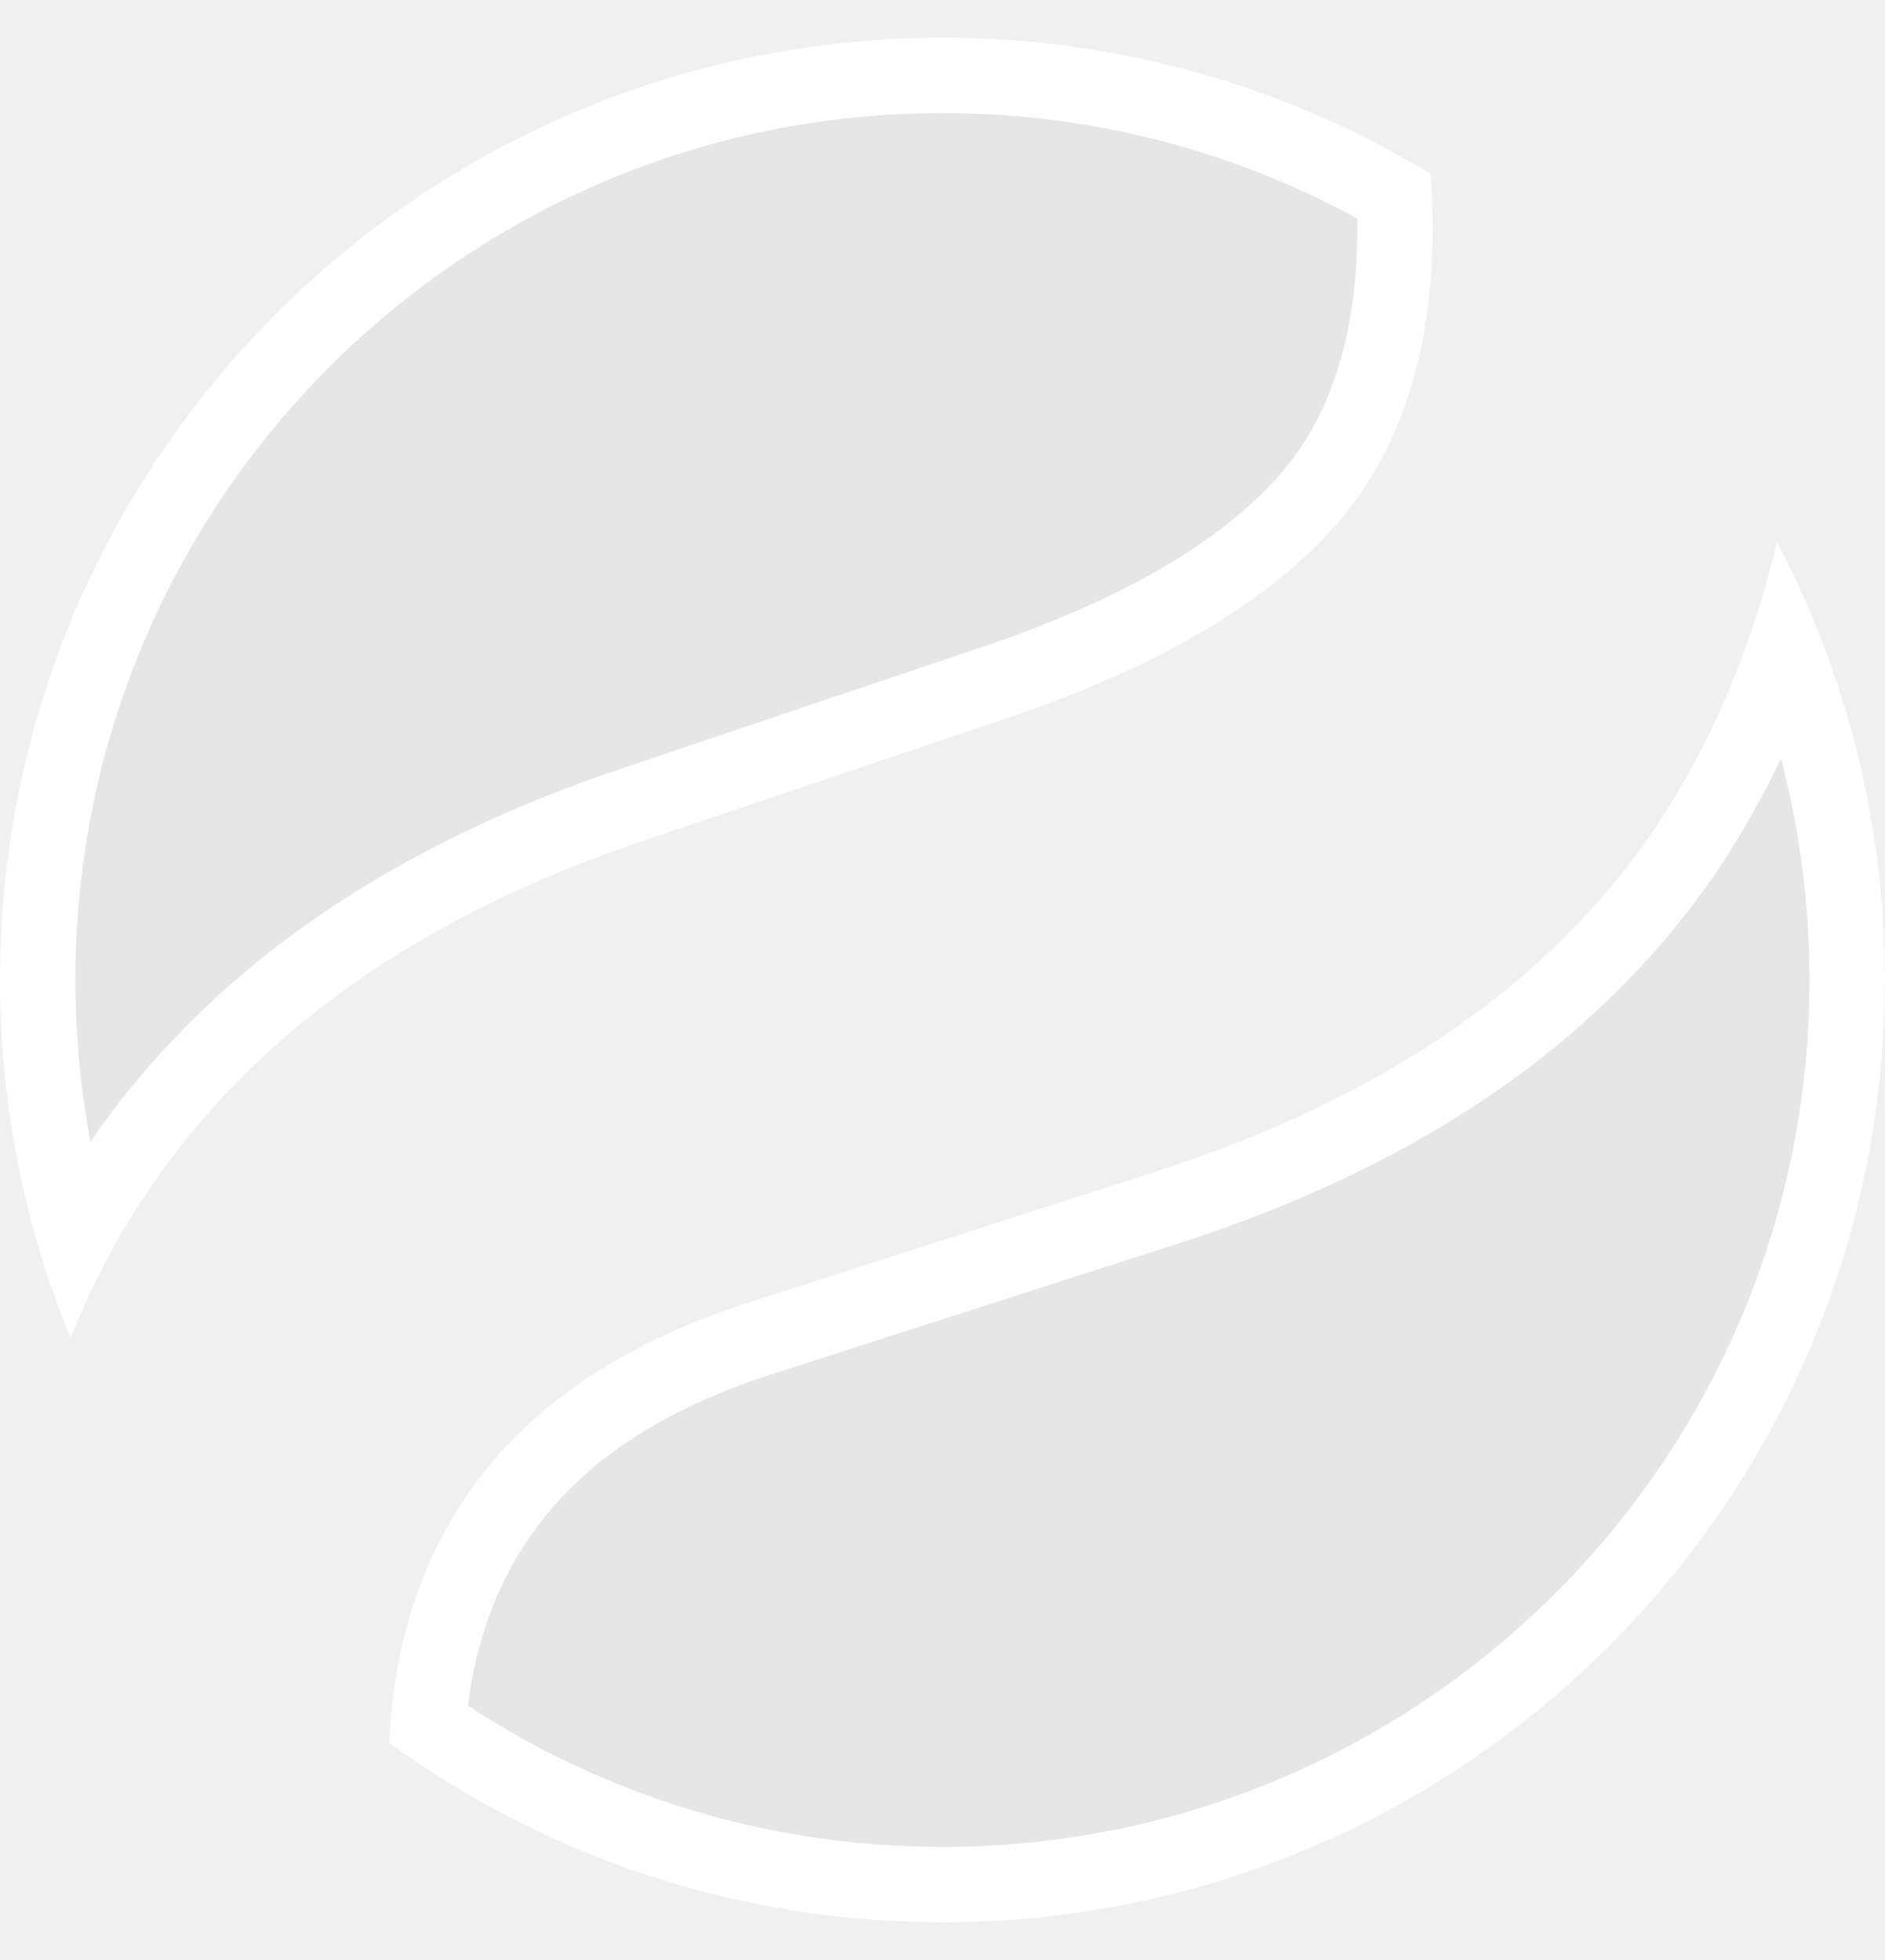
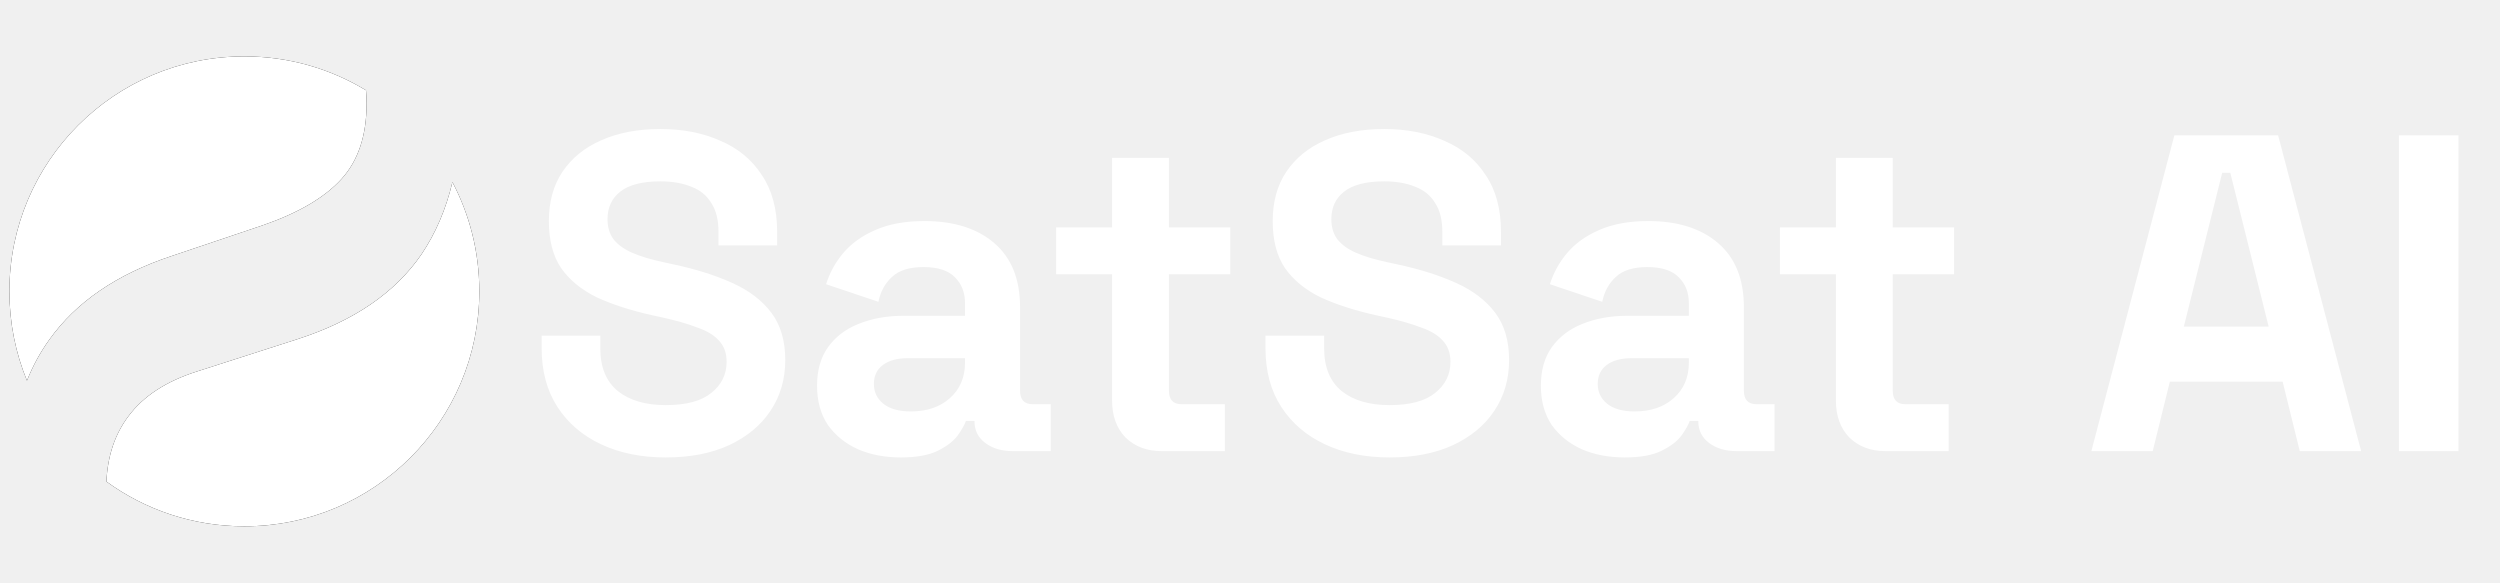
- <svg xmlns="http://www.w3.org/2000/svg" width="25" height="26" viewBox="0 0 25 26" fill="white">
-   <mask id="path-1-inside-1_394_5579" fill="white">
-     <path fill-rule="evenodd" clip-rule="evenodd" d="M18.972 2.304C17.084 1.159 14.869 0.5 12.5 0.5C5.596 0.5 0 6.096 0 13C0 14.682 0.332 16.286 0.934 17.75C1.252 16.954 1.652 16.223 2.133 15.557C3.554 13.568 5.715 12.09 8.615 11.125L13.429 9.503C15.344 8.846 16.751 8.025 17.652 7.04C18.553 6.055 19.003 4.713 19.003 3.014C19.003 2.772 18.993 2.535 18.972 2.304ZM5.161 23.12C5.225 21.752 5.616 20.592 6.334 19.641C7.123 18.579 8.333 17.787 9.966 17.266L15.372 15.528C18.342 14.562 20.524 13.066 21.917 11.038C22.677 9.91 23.228 8.626 23.569 7.188C24.483 8.924 25 10.902 25 13C25 19.904 19.404 25.5 12.5 25.5C9.758 25.5 7.222 24.617 5.161 23.12Z" />
-   </mask>
-   <path fill-rule="evenodd" clip-rule="evenodd" d="M18.972 2.304C17.084 1.159 14.869 0.5 12.5 0.5C5.596 0.5 0 6.096 0 13C0 14.682 0.332 16.286 0.934 17.75C1.252 16.954 1.652 16.223 2.133 15.557C3.554 13.568 5.715 12.09 8.615 11.125L13.429 9.503C15.344 8.846 16.751 8.025 17.652 7.04C18.553 6.055 19.003 4.713 19.003 3.014C19.003 2.772 18.993 2.535 18.972 2.304ZM5.161 23.12C5.225 21.752 5.616 20.592 6.334 19.641C7.123 18.579 8.333 17.787 9.966 17.266L15.372 15.528C18.342 14.562 20.524 13.066 21.917 11.038C22.677 9.91 23.228 8.626 23.569 7.188C24.483 8.924 25 10.902 25 13C25 19.904 19.404 25.5 12.5 25.5C9.758 25.5 7.222 24.617 5.161 23.12Z" fill="white" />
-   <path fill-rule="evenodd" clip-rule="evenodd" d="M18.972 2.304C17.084 1.159 14.869 0.5 12.5 0.5C5.596 0.5 0 6.096 0 13C0 14.682 0.332 16.286 0.934 17.75C1.252 16.954 1.652 16.223 2.133 15.557C3.554 13.568 5.715 12.09 8.615 11.125L13.429 9.503C15.344 8.846 16.751 8.025 17.652 7.04C18.553 6.055 19.003 4.713 19.003 3.014C19.003 2.772 18.993 2.535 18.972 2.304ZM5.161 23.12C5.225 21.752 5.616 20.592 6.334 19.641C7.123 18.579 8.333 17.787 9.966 17.266L15.372 15.528C18.342 14.562 20.524 13.066 21.917 11.038C22.677 9.91 23.228 8.626 23.569 7.188C24.483 8.924 25 10.902 25 13C25 19.904 19.404 25.5 12.5 25.5C9.758 25.5 7.222 24.617 5.161 23.12Z" fill="white" fill-opacity="1" />
-   <path fill-rule="evenodd" clip-rule="evenodd" d="M18.972 2.304C17.084 1.159 14.869 0.5 12.5 0.5C5.596 0.5 0 6.096 0 13C0 14.682 0.332 16.286 0.934 17.75C1.252 16.954 1.652 16.223 2.133 15.557C3.554 13.568 5.715 12.09 8.615 11.125L13.429 9.503C15.344 8.846 16.751 8.025 17.652 7.04C18.553 6.055 19.003 4.713 19.003 3.014C19.003 2.772 18.993 2.535 18.972 2.304ZM5.161 23.12C5.225 21.752 5.616 20.592 6.334 19.641C7.123 18.579 8.333 17.787 9.966 17.266L15.372 15.528C18.342 14.562 20.524 13.066 21.917 11.038C22.677 9.91 23.228 8.626 23.569 7.188C24.483 8.924 25 10.902 25 13C25 19.904 19.404 25.5 12.5 25.5C9.758 25.5 7.222 24.617 5.161 23.12Z" fill="black" fill-opacity="0.1" />
-   <path d="M18.972 2.304L19.968 2.213L19.922 1.71L19.49 1.449L18.972 2.304ZM0.934 17.75L0.009 18.131L0.947 20.412L1.863 18.121L0.934 17.75ZM2.133 15.557L2.943 16.142L2.946 16.138L2.133 15.557ZM8.615 11.125L8.931 12.073L8.934 12.072L8.615 11.125ZM13.429 9.503L13.748 10.45L13.754 10.448L13.429 9.503ZM17.652 7.04L16.914 6.365L17.652 7.04ZM5.161 23.12L4.162 23.074L4.137 23.612L4.573 23.929L5.161 23.12ZM6.334 19.641L7.132 20.244L7.137 20.237L6.334 19.641ZM9.966 17.266L10.27 18.218L10.272 18.218L9.966 17.266ZM15.372 15.528L15.678 16.48L15.681 16.479L15.372 15.528ZM21.917 11.038L22.741 11.604L22.747 11.597L21.917 11.038ZM23.569 7.188L24.454 6.722L23.212 4.361L22.596 6.957L23.569 7.188ZM12.5 1.5C14.681 1.5 16.718 2.106 18.453 3.159L19.49 1.449C17.451 0.212 15.057 -0.5 12.5 -0.5V1.5ZM1 13C1 6.649 6.149 1.5 12.5 1.5V-0.5C5.044 -0.5 -1 5.544 -1 13H1ZM1.859 17.37C1.306 16.024 1 14.549 1 13H-1C-1 14.814 -0.642 16.547 0.009 18.131L1.859 17.37ZM1.322 14.971C0.791 15.707 0.353 16.51 0.006 17.379L1.863 18.121C2.152 17.398 2.513 16.739 2.943 16.142L1.322 14.971ZM8.299 10.176C5.249 11.191 2.891 12.775 1.319 14.975L2.946 16.138C4.217 14.36 6.181 12.989 8.931 12.073L8.299 10.176ZM13.11 8.555L8.296 10.177L8.934 12.072L13.748 10.45L13.11 8.555ZM16.914 6.365C16.17 7.179 14.936 7.929 13.105 8.557L13.754 10.448C15.751 9.763 17.332 8.871 18.39 7.715L16.914 6.365ZM18.003 3.014C18.003 4.534 17.604 5.611 16.914 6.365L18.39 7.715C19.502 6.5 20.003 4.892 20.003 3.014H18.003ZM17.976 2.394C17.994 2.594 18.003 2.801 18.003 3.014H20.003C20.003 2.743 19.992 2.476 19.968 2.213L17.976 2.394ZM6.16 23.166C6.216 21.968 6.553 21.011 7.132 20.244L5.537 19.038C4.679 20.173 4.234 21.535 4.162 23.074L6.16 23.166ZM7.137 20.237C7.769 19.387 8.778 18.695 10.27 18.218L9.662 16.313C7.889 16.879 6.477 17.771 5.531 19.045L7.137 20.237ZM10.272 18.218L15.678 16.48L15.066 14.576L9.66 16.314L10.272 18.218ZM15.681 16.479C18.803 15.464 21.193 13.857 22.741 11.604L21.093 10.471C19.854 12.274 17.88 13.661 15.062 14.577L15.681 16.479ZM22.747 11.597C23.579 10.361 24.176 8.964 24.542 7.419L22.596 6.957C22.28 8.289 21.775 9.459 21.088 10.479L22.747 11.597ZM22.684 7.653C23.524 9.25 24 11.068 24 13H26C26 10.736 25.442 8.599 24.454 6.722L22.684 7.653ZM24 13C24 19.351 18.851 24.5 12.5 24.5V26.5C19.956 26.5 26 20.456 26 13H24ZM12.5 24.5C9.976 24.5 7.645 23.688 5.749 22.311L4.573 23.929C6.799 25.546 9.54 26.5 12.5 26.5V24.5Z" mask="url(#path-1-inside-1_394_5579)" />
+ <svg xmlns="http://www.w3.org/2000/svg" width="133" height="31" viewBox="0 0 133 31" fill="none">
+   <path fill-rule="evenodd" clip-rule="evenodd" d="M19.472 4.804C17.584 3.659 15.369 3 13 3C6.096 3 0.5 8.596 0.5 15.5C0.5 17.182 0.832 18.786 1.434 20.25C1.752 19.454 2.152 18.723 2.633 18.057C4.054 16.068 6.215 14.59 9.115 13.625L13.929 12.002C15.844 11.346 17.251 10.525 18.152 9.54C19.053 8.555 19.503 7.213 19.503 5.514C19.503 5.272 19.493 5.035 19.472 4.804ZM5.661 25.62C5.725 24.252 6.116 23.092 6.834 22.141C7.623 21.079 8.833 20.287 10.466 19.766L15.872 18.028C18.842 17.062 21.024 15.566 22.417 13.538C23.177 12.41 23.728 11.127 24.069 9.688C24.983 11.424 25.5 13.402 25.5 15.5C25.5 22.404 19.904 28 13 28C10.258 28 7.722 27.117 5.661 25.62Z" fill="#0F0F0F" />
+   <path fill-rule="evenodd" clip-rule="evenodd" d="M19.472 4.804C17.584 3.659 15.369 3 13 3C6.096 3 0.5 8.596 0.5 15.5C0.5 17.182 0.832 18.786 1.434 20.25C1.752 19.454 2.152 18.723 2.633 18.057C4.054 16.068 6.215 14.59 9.115 13.625L13.929 12.002C15.844 11.346 17.251 10.525 18.152 9.54C19.053 8.555 19.503 7.213 19.503 5.514C19.503 5.272 19.493 5.035 19.472 4.804ZM5.661 25.62C5.725 24.252 6.116 23.092 6.834 22.141C7.623 21.079 8.833 20.287 10.466 19.766L15.872 18.028C18.842 17.062 21.024 15.566 22.417 13.538C23.177 12.41 23.728 11.127 24.069 9.688C24.983 11.424 25.5 13.402 25.5 15.5C25.5 22.404 19.904 28 13 28C10.258 28 7.722 27.117 5.661 25.62Z" fill="white" />
+   <path d="M35.416 24.336C34.12 24.336 32.976 24.104 31.984 23.64C30.992 23.176 30.216 22.512 29.656 21.648C29.096 20.784 28.816 19.744 28.816 18.528V17.856H31.936V18.528C31.936 19.536 32.248 20.296 32.872 20.808C33.496 21.304 34.344 21.552 35.416 21.552C36.504 21.552 37.312 21.336 37.84 20.904C38.384 20.472 38.656 19.92 38.656 19.248C38.656 18.784 38.52 18.408 38.248 18.12C37.992 17.832 37.608 17.6 37.096 17.424C36.6 17.232 35.992 17.056 35.272 16.896L34.72 16.776C33.568 16.52 32.576 16.2 31.744 15.816C30.928 15.416 30.296 14.896 29.848 14.256C29.416 13.616 29.2 12.784 29.2 11.76C29.2 10.736 29.44 9.864 29.92 9.144C30.416 8.408 31.104 7.848 31.984 7.464C32.88 7.064 33.928 6.864 35.128 6.864C36.328 6.864 37.392 7.072 38.32 7.488C39.264 7.888 40 8.496 40.528 9.312C41.072 10.112 41.344 11.12 41.344 12.336V13.056H38.224V12.336C38.224 11.696 38.096 11.184 37.84 10.8C37.6 10.4 37.248 10.112 36.784 9.936C36.32 9.744 35.768 9.648 35.128 9.648C34.168 9.648 33.456 9.832 32.992 10.2C32.544 10.552 32.32 11.04 32.32 11.664C32.32 12.08 32.424 12.432 32.632 12.72C32.856 13.008 33.184 13.248 33.616 13.44C34.048 13.632 34.6 13.8 35.272 13.944L35.824 14.064C37.024 14.32 38.064 14.648 38.944 15.048C39.84 15.448 40.536 15.976 41.032 16.632C41.528 17.288 41.776 18.128 41.776 19.152C41.776 20.176 41.512 21.08 40.984 21.864C40.472 22.632 39.736 23.24 38.776 23.688C37.832 24.12 36.712 24.336 35.416 24.336ZM47.931 24.336C47.083 24.336 46.323 24.192 45.651 23.904C44.979 23.6 44.443 23.168 44.043 22.608C43.659 22.032 43.467 21.336 43.467 20.52C43.467 19.704 43.659 19.024 44.043 18.48C44.443 17.92 44.987 17.504 45.675 17.232C46.379 16.944 47.179 16.8 48.075 16.8H51.339V16.128C51.339 15.568 51.163 15.112 50.811 14.76C50.459 14.392 49.899 14.208 49.131 14.208C48.379 14.208 47.819 14.384 47.451 14.736C47.083 15.072 46.843 15.512 46.731 16.056L43.947 15.12C44.139 14.512 44.443 13.96 44.859 13.464C45.291 12.952 45.859 12.544 46.563 12.24C47.283 11.92 48.155 11.76 49.179 11.76C50.747 11.76 51.987 12.152 52.899 12.936C53.811 13.72 54.267 14.856 54.267 16.344V20.784C54.267 21.264 54.491 21.504 54.939 21.504H55.899V24H53.883C53.291 24 52.803 23.856 52.419 23.568C52.035 23.28 51.843 22.896 51.843 22.416V22.392H51.387C51.323 22.584 51.179 22.84 50.955 23.16C50.731 23.464 50.379 23.736 49.899 23.976C49.419 24.216 48.763 24.336 47.931 24.336ZM48.459 21.888C49.307 21.888 49.995 21.656 50.523 21.192C51.067 20.712 51.339 20.08 51.339 19.296V19.056H48.291C47.731 19.056 47.291 19.176 46.971 19.416C46.651 19.656 46.491 19.992 46.491 20.424C46.491 20.856 46.659 21.208 46.995 21.48C47.331 21.752 47.819 21.888 48.459 21.888ZM61.803 24C61.019 24 60.379 23.76 59.883 23.28C59.403 22.784 59.163 22.128 59.163 21.312V14.592H56.187V12.096H59.163V8.4H62.187V12.096H65.451V14.592H62.187V20.784C62.187 21.264 62.41 21.504 62.858 21.504H65.162V24H61.803ZM73.924 24.336C72.628 24.336 71.484 24.104 70.492 23.64C69.5 23.176 68.724 22.512 68.164 21.648C67.604 20.784 67.324 19.744 67.324 18.528V17.856H70.444V18.528C70.444 19.536 70.756 20.296 71.38 20.808C72.004 21.304 72.852 21.552 73.924 21.552C75.012 21.552 75.82 21.336 76.348 20.904C76.892 20.472 77.164 19.92 77.164 19.248C77.164 18.784 77.028 18.408 76.756 18.12C76.5 17.832 76.116 17.6 75.604 17.424C75.108 17.232 74.5 17.056 73.78 16.896L73.228 16.776C72.076 16.52 71.084 16.2 70.252 15.816C69.436 15.416 68.804 14.896 68.356 14.256C67.924 13.616 67.708 12.784 67.708 11.76C67.708 10.736 67.948 9.864 68.428 9.144C68.924 8.408 69.612 7.848 70.492 7.464C71.388 7.064 72.436 6.864 73.636 6.864C74.836 6.864 75.9 7.072 76.828 7.488C77.772 7.888 78.508 8.496 79.036 9.312C79.58 10.112 79.852 11.12 79.852 12.336V13.056H76.732V12.336C76.732 11.696 76.604 11.184 76.348 10.8C76.108 10.4 75.756 10.112 75.292 9.936C74.828 9.744 74.276 9.648 73.636 9.648C72.676 9.648 71.964 9.832 71.5 10.2C71.052 10.552 70.828 11.04 70.828 11.664C70.828 12.08 70.932 12.432 71.14 12.72C71.364 13.008 71.692 13.248 72.124 13.44C72.556 13.632 73.108 13.8 73.78 13.944L74.332 14.064C75.532 14.32 76.572 14.648 77.452 15.048C78.348 15.448 79.044 15.976 79.54 16.632C80.036 17.288 80.284 18.128 80.284 19.152C80.284 20.176 80.02 21.08 79.492 21.864C78.98 22.632 78.244 23.24 77.284 23.688C76.34 24.12 75.22 24.336 73.924 24.336ZM86.439 24.336C85.591 24.336 84.831 24.192 84.159 23.904C83.487 23.6 82.951 23.168 82.55 22.608C82.166 22.032 81.975 21.336 81.975 20.52C81.975 19.704 82.166 19.024 82.55 18.48C82.951 17.92 83.495 17.504 84.183 17.232C84.886 16.944 85.686 16.8 86.582 16.8H89.847V16.128C89.847 15.568 89.671 15.112 89.319 14.76C88.966 14.392 88.406 14.208 87.638 14.208C86.886 14.208 86.326 14.384 85.959 14.736C85.591 15.072 85.35 15.512 85.239 16.056L82.454 15.12C82.647 14.512 82.951 13.96 83.367 13.464C83.799 12.952 84.367 12.544 85.07 12.24C85.79 11.92 86.662 11.76 87.686 11.76C89.254 11.76 90.495 12.152 91.406 12.936C92.319 13.72 92.775 14.856 92.775 16.344V20.784C92.775 21.264 92.999 21.504 93.447 21.504H94.406V24H92.391C91.799 24 91.311 23.856 90.927 23.568C90.543 23.28 90.35 22.896 90.35 22.416V22.392H89.894C89.831 22.584 89.686 22.84 89.463 23.16C89.239 23.464 88.886 23.736 88.406 23.976C87.927 24.216 87.27 24.336 86.439 24.336ZM86.966 21.888C87.814 21.888 88.502 21.656 89.031 21.192C89.575 20.712 89.847 20.08 89.847 19.296V19.056H86.799C86.239 19.056 85.799 19.176 85.478 19.416C85.159 19.656 84.999 19.992 84.999 20.424C84.999 20.856 85.166 21.208 85.502 21.48C85.838 21.752 86.326 21.888 86.966 21.888ZM100.31 24C99.526 24 98.886 23.76 98.39 23.28C97.91 22.784 97.67 22.128 97.67 21.312V14.592H94.694V12.096H97.67V8.4H100.694V12.096H103.958V14.592H100.694V20.784C100.694 21.264 100.918 21.504 101.366 21.504H103.67V24H100.31ZM111.26 24L115.676 7.2H121.196L125.612 24H122.348L121.436 20.304H115.436L114.524 24H111.26ZM116.18 17.376H120.692L118.652 9.192H118.22L116.18 17.376ZM127.623 24V7.2H130.791V24H127.623Z" fill="white" />
</svg>
